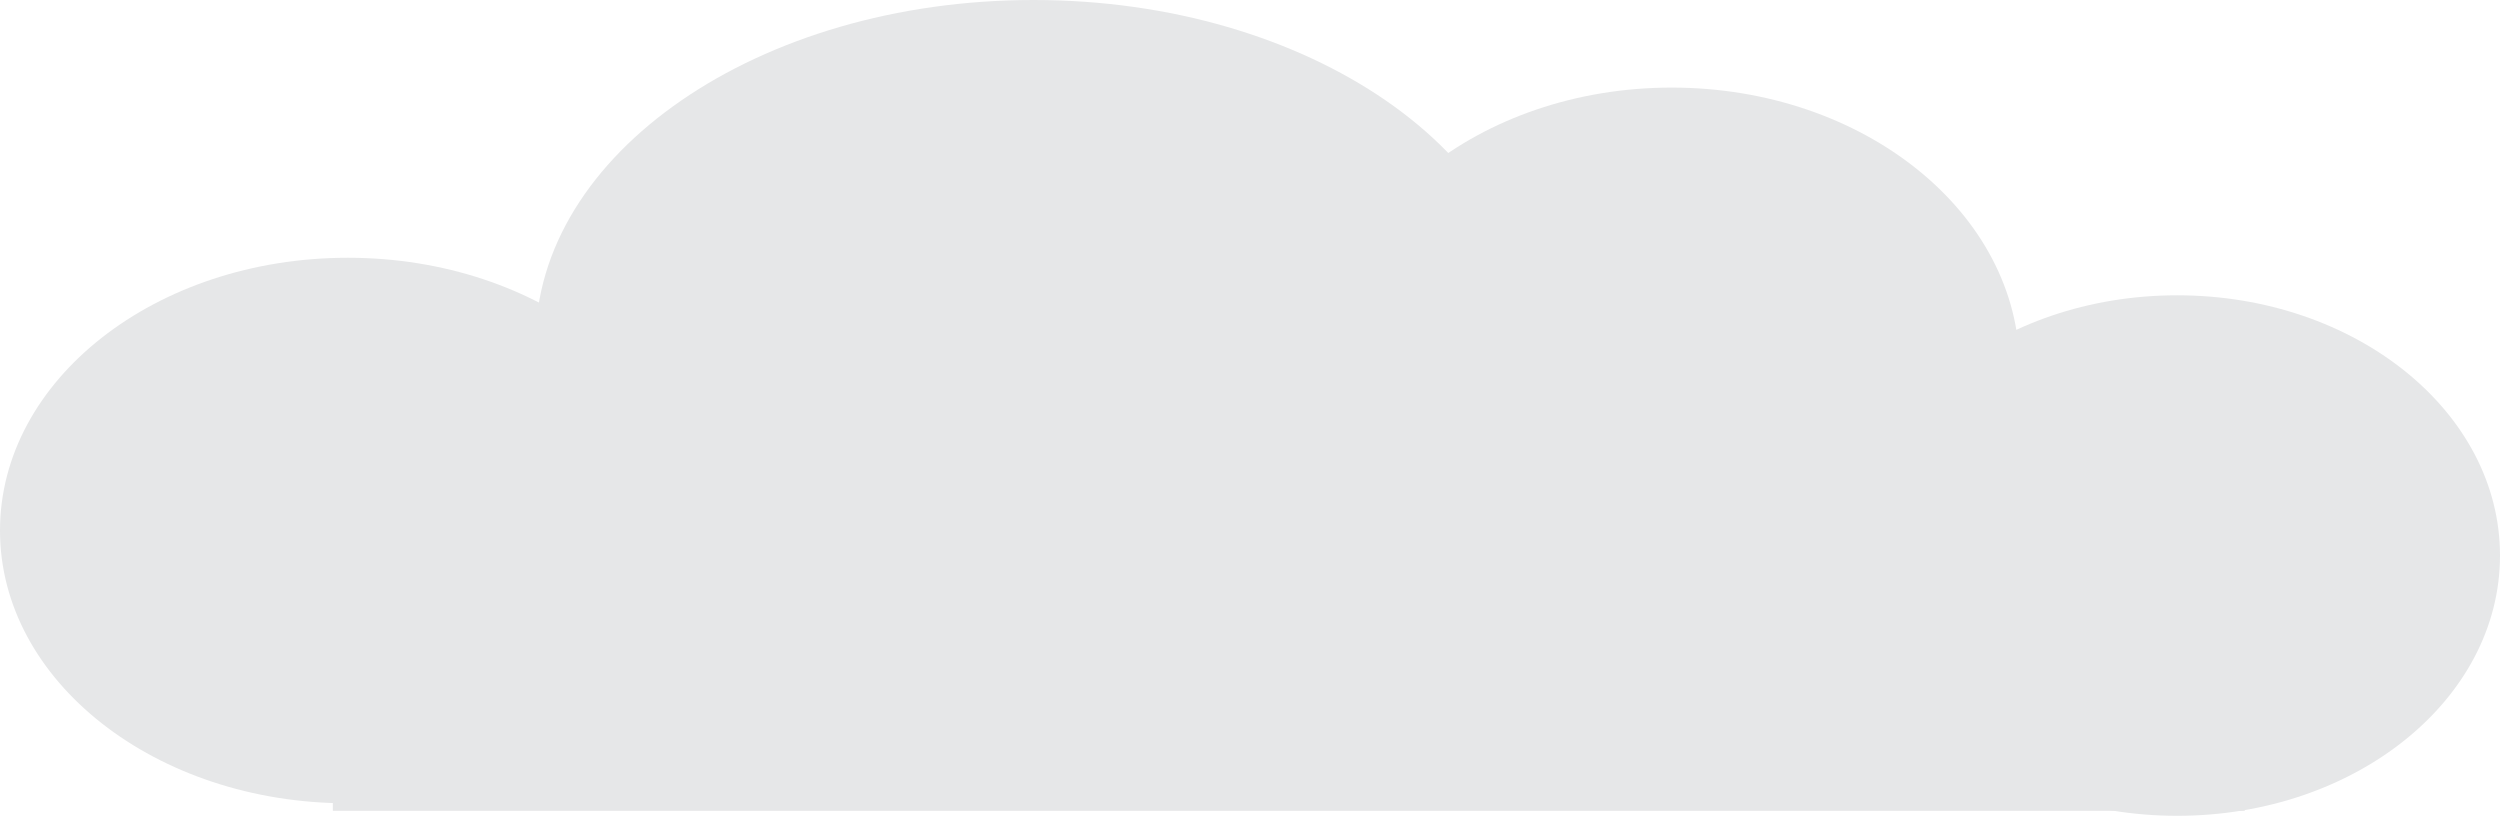
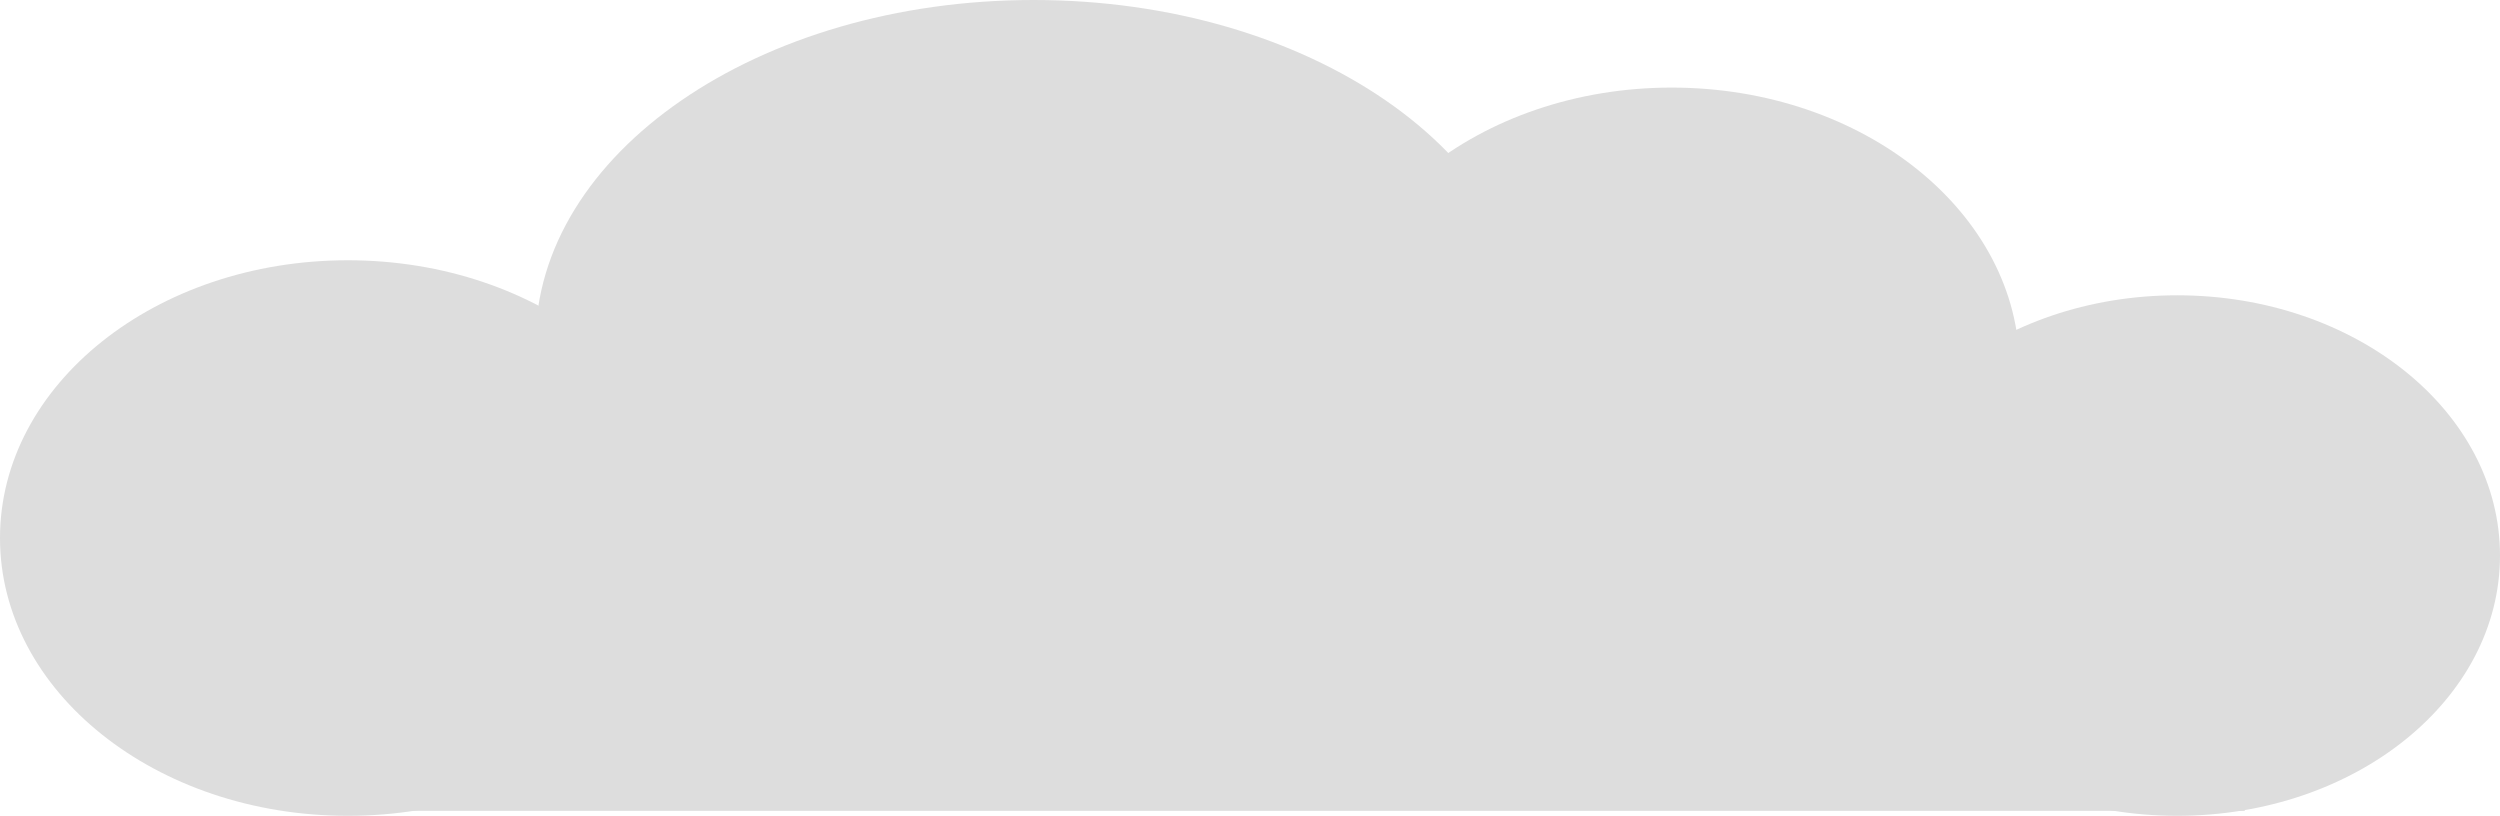
<svg xmlns="http://www.w3.org/2000/svg" version="1.1" id="Layer_1" x="0px" y="0px" viewBox="0 0 99.9 32.6" style="enable-background:new 0 0 99.9 32.6;" xml:space="preserve">
  <style type="text/css">
- 	.st0{fill:#E6E7E8;}
+ 	.st0{fill:#DDDDDD;}
</style>
-   <ellipse class="st0" cx="13.9" cy="21.2" rx="13.9" ry="10.9" />
+   <ellipse class="st0" cx="13.9" cy="21.5" rx="13.9" ry="11.1" />
  <ellipse class="st0" cx="41.3" cy="13.7" rx="19.9" ry="13.7" />
  <ellipse class="st0" cx="66.8" cy="14.7" rx="13.9" ry="11.2" />
  <ellipse class="st0" cx="87" cy="22.2" rx="12.9" ry="10.4" />
  <rect x="13.3" y="22.2" class="st0" width="76.4" height="10.2" />
</svg>
